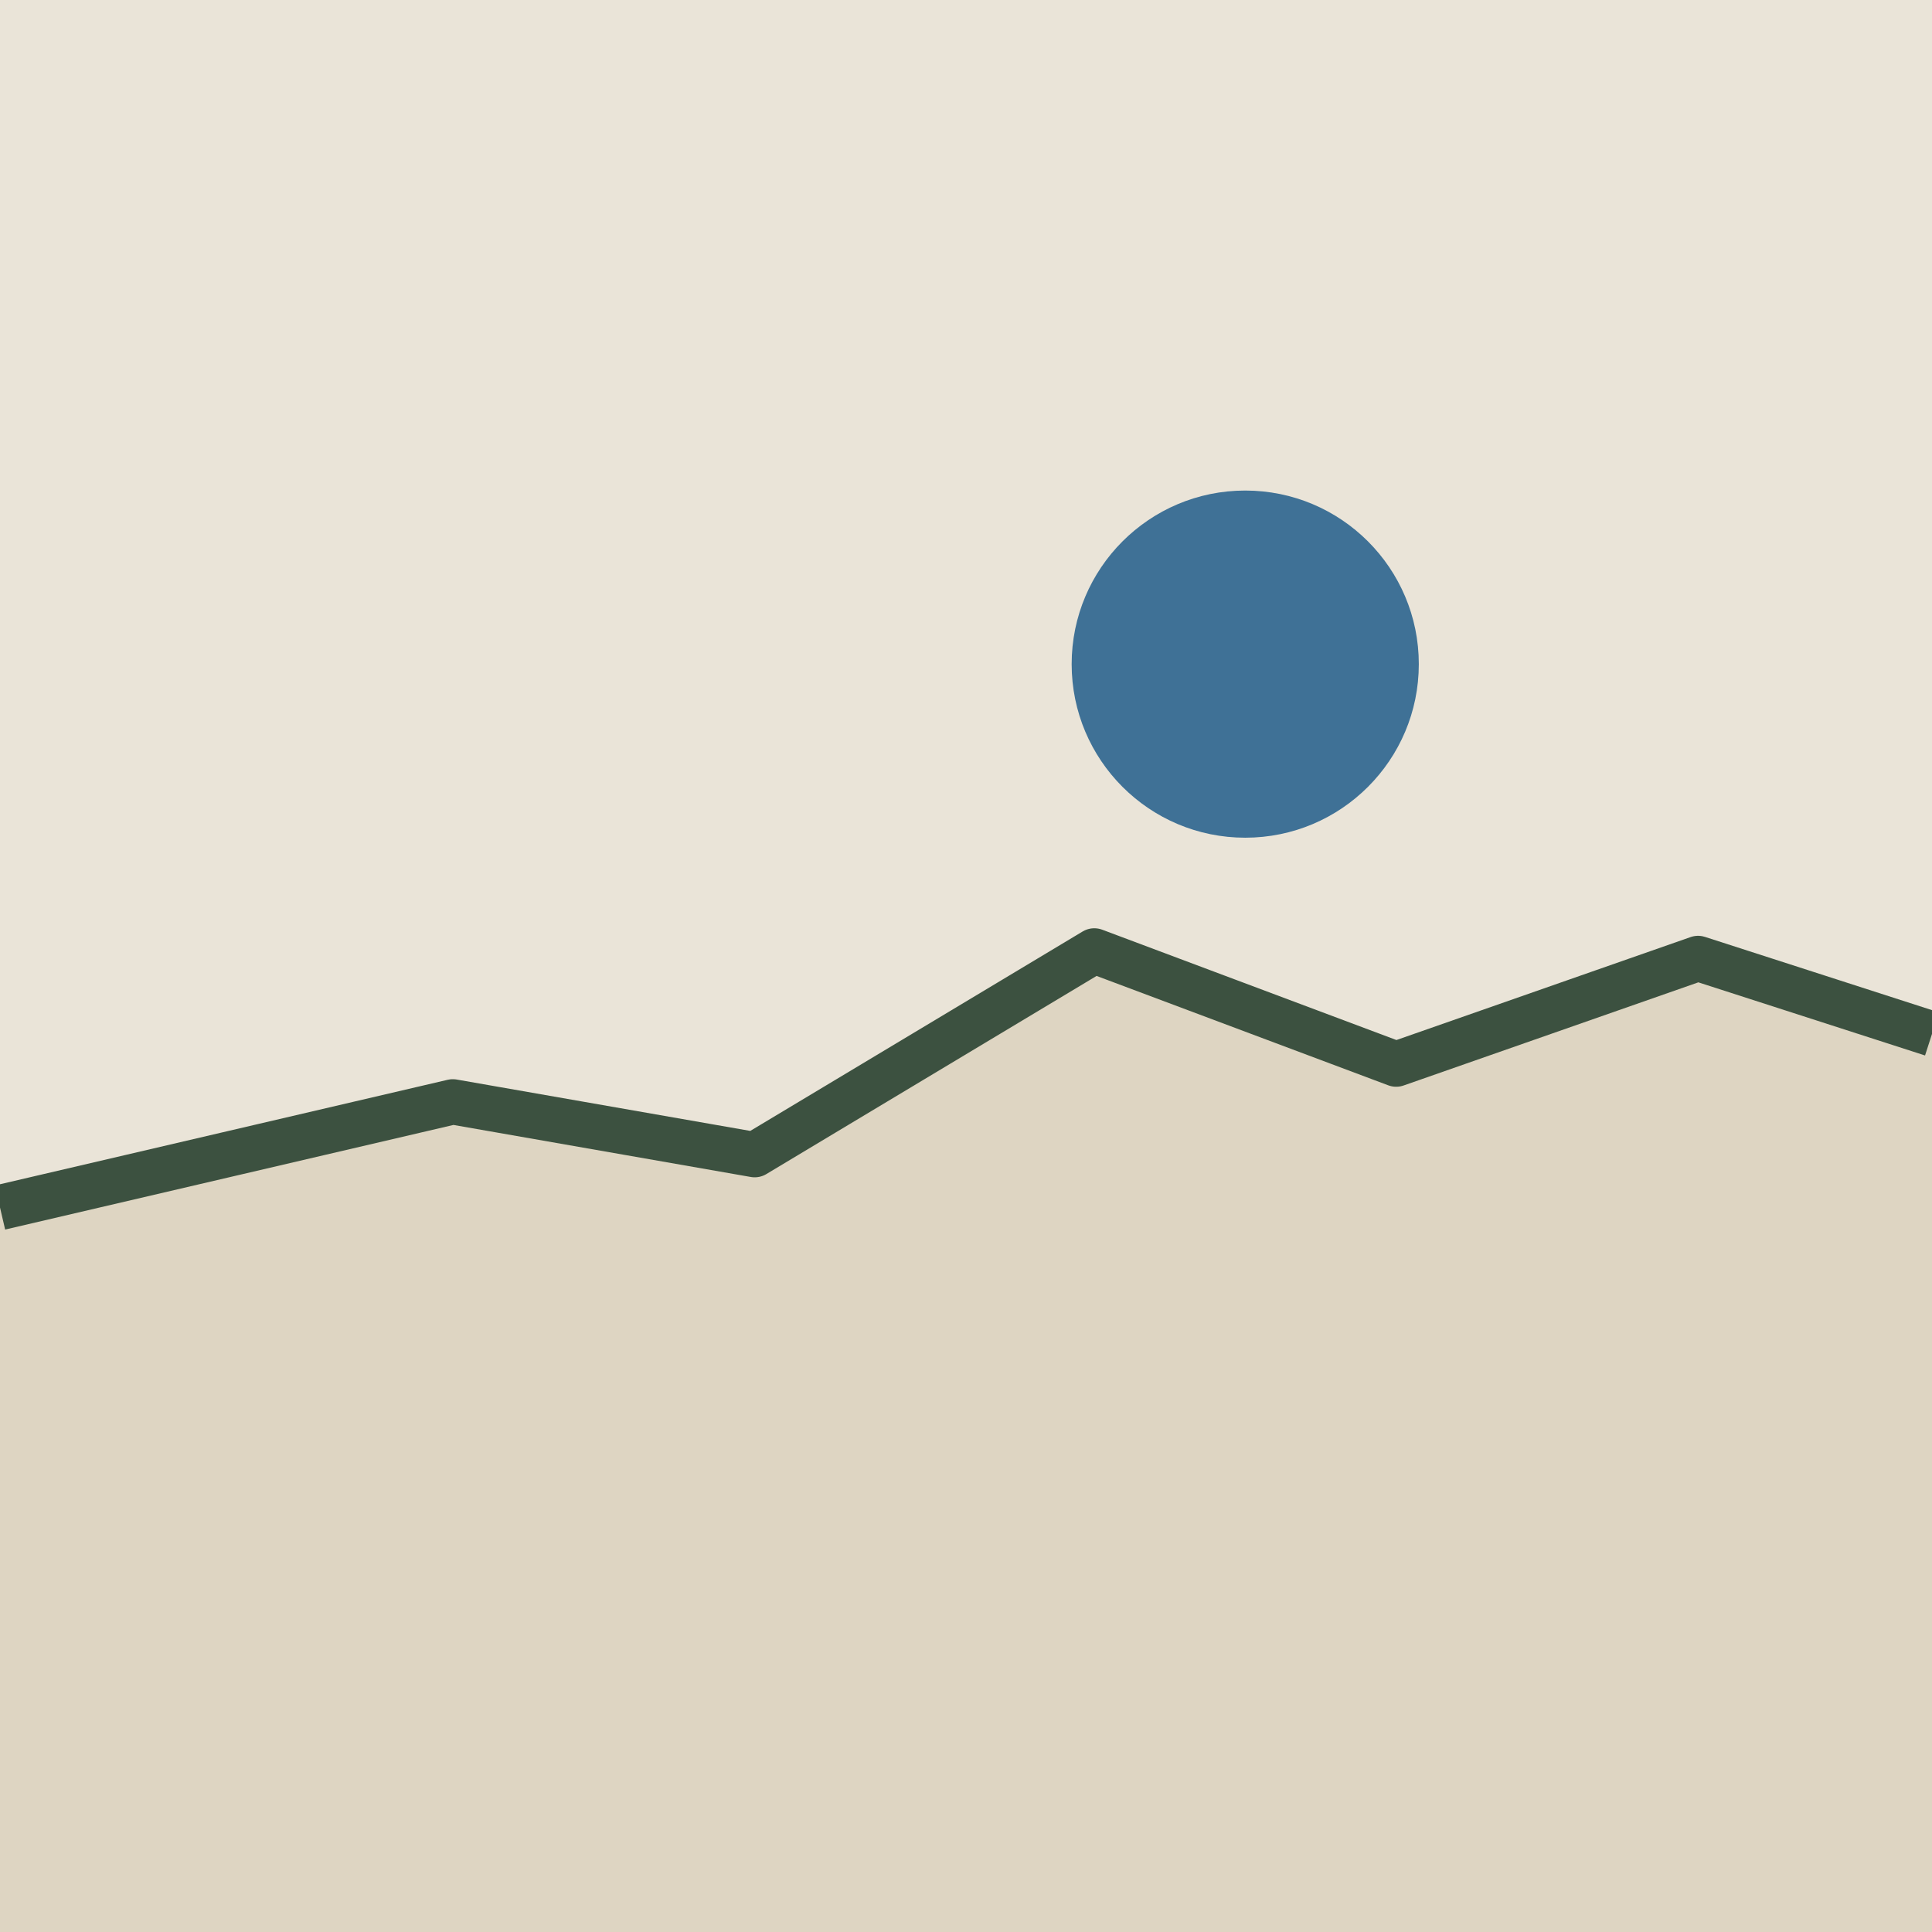
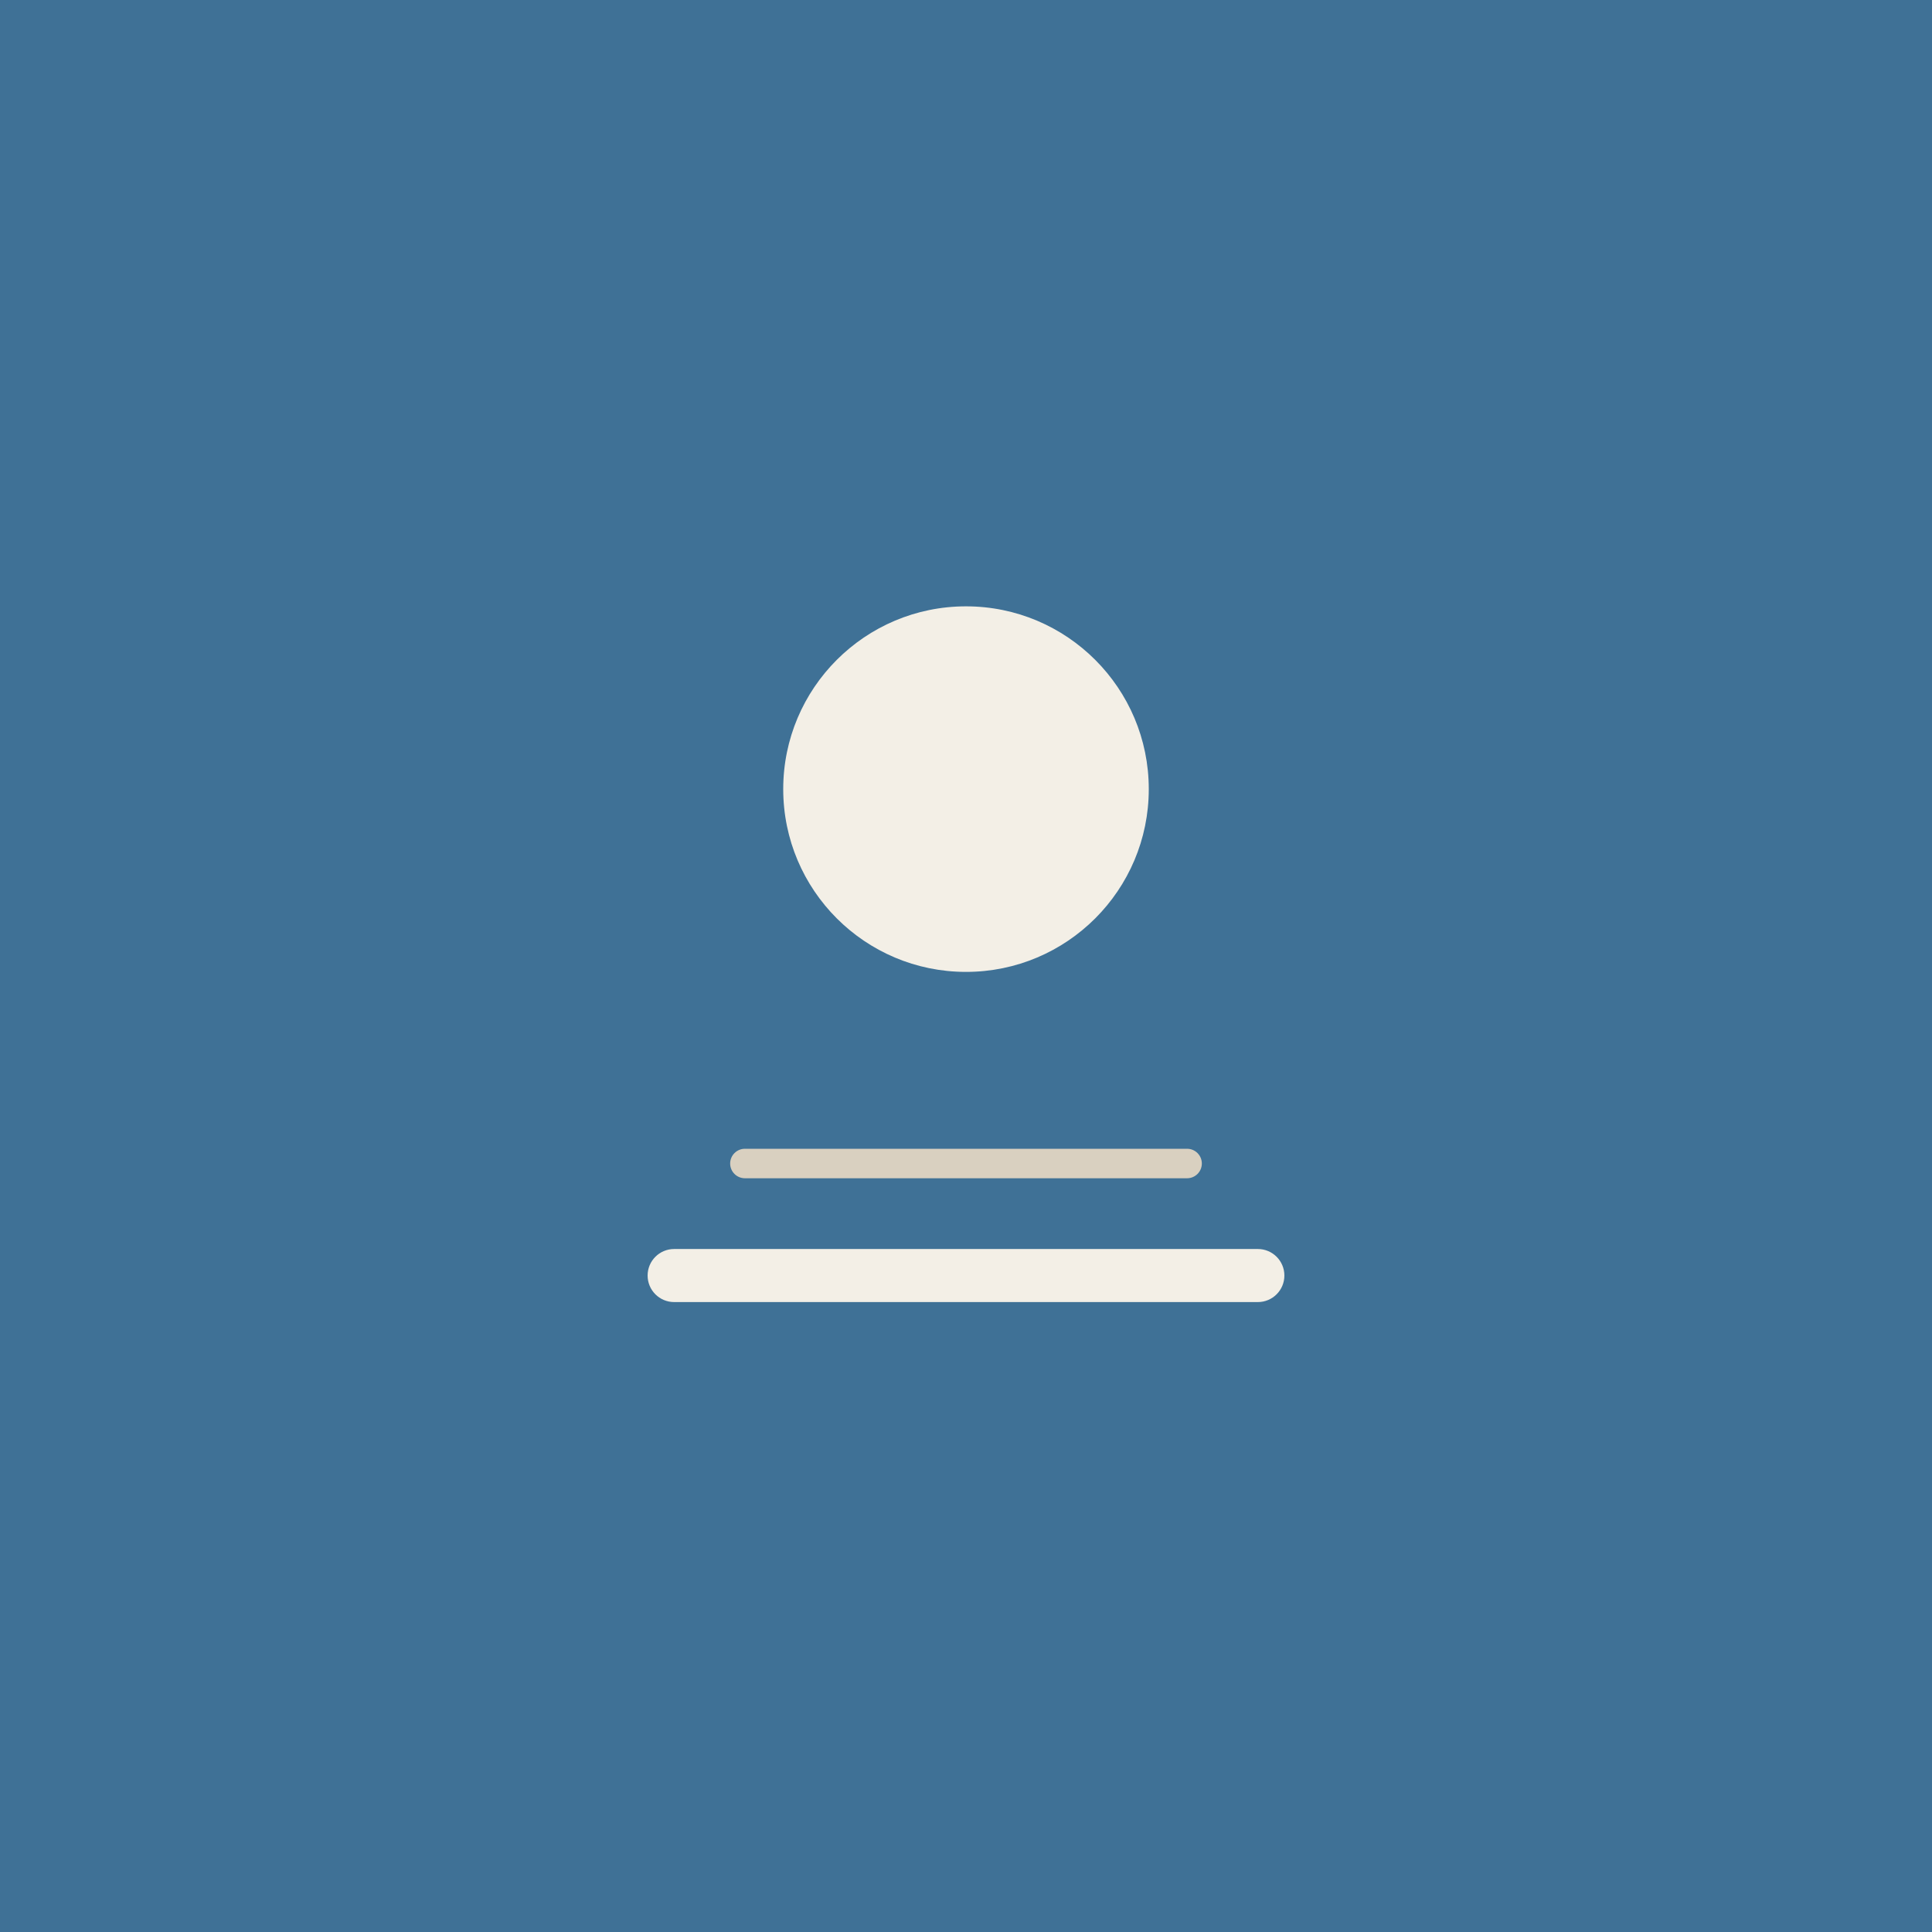
<svg xmlns="http://www.w3.org/2000/svg" viewBox="0 0 512 512" role="img" aria-label="Blue Hour">
-   <rect width="512" height="512" fill="#eae4d8" />
-   <path d="M0 320 L120 292 L200 306 L290 252 L370 282 L450 254 L512 274 L512 512 L0 512 Z" fill="#ded5c2" />
-   <path d="M0 320 L120 292 L200 306 L290 252 L370 282 L450 254 L512 274" fill="none" stroke="#3c5140" stroke-width="12" stroke-linejoin="round" />
-   <circle cx="330" cy="176" r="46" fill="#3f7196" />
+   <rect width="512" height="512" fill="#3f7196" />
+   <g transform="translate(56 56) scale(0.78125)">
+     <circle cx="256" cy="196" r="62" fill="#f3efe6" />
+     <rect x="176" y="318" width="160" height="10" rx="5" fill="#d9d0c0" />
+     <rect x="148" y="352" width="216" height="18" rx="9" fill="#f3efe6" />
+   </g>
</svg>
